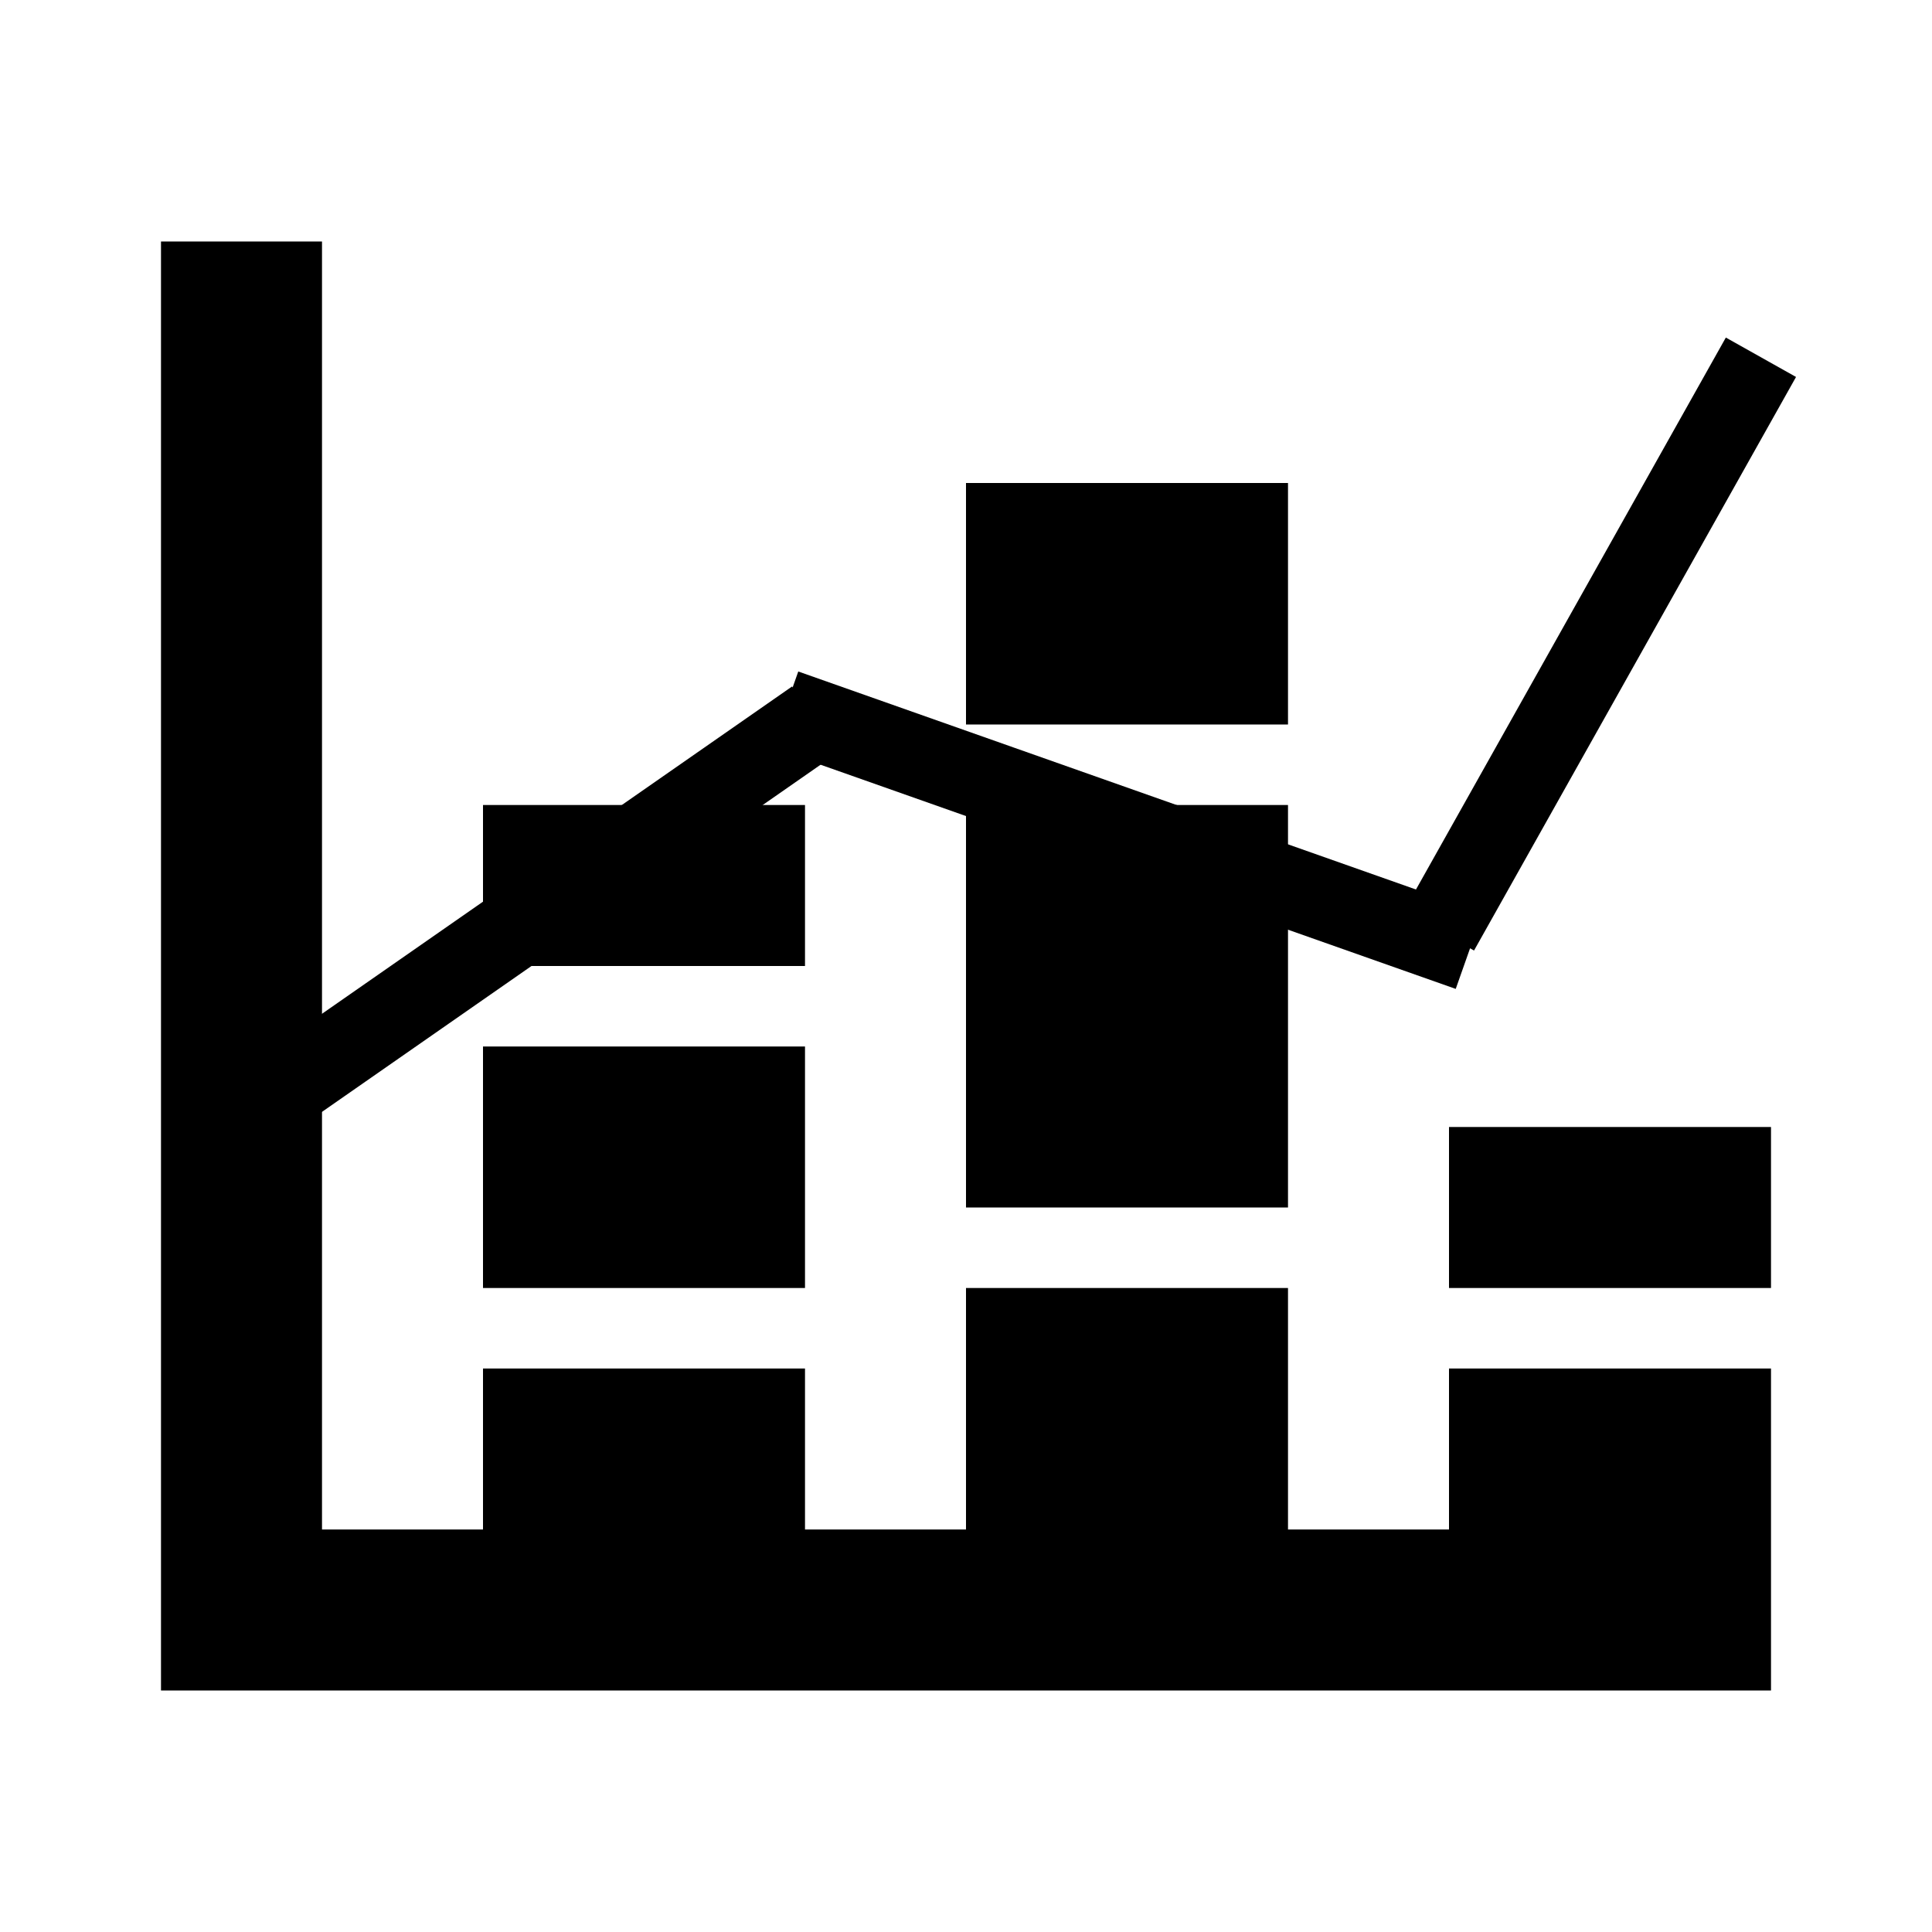
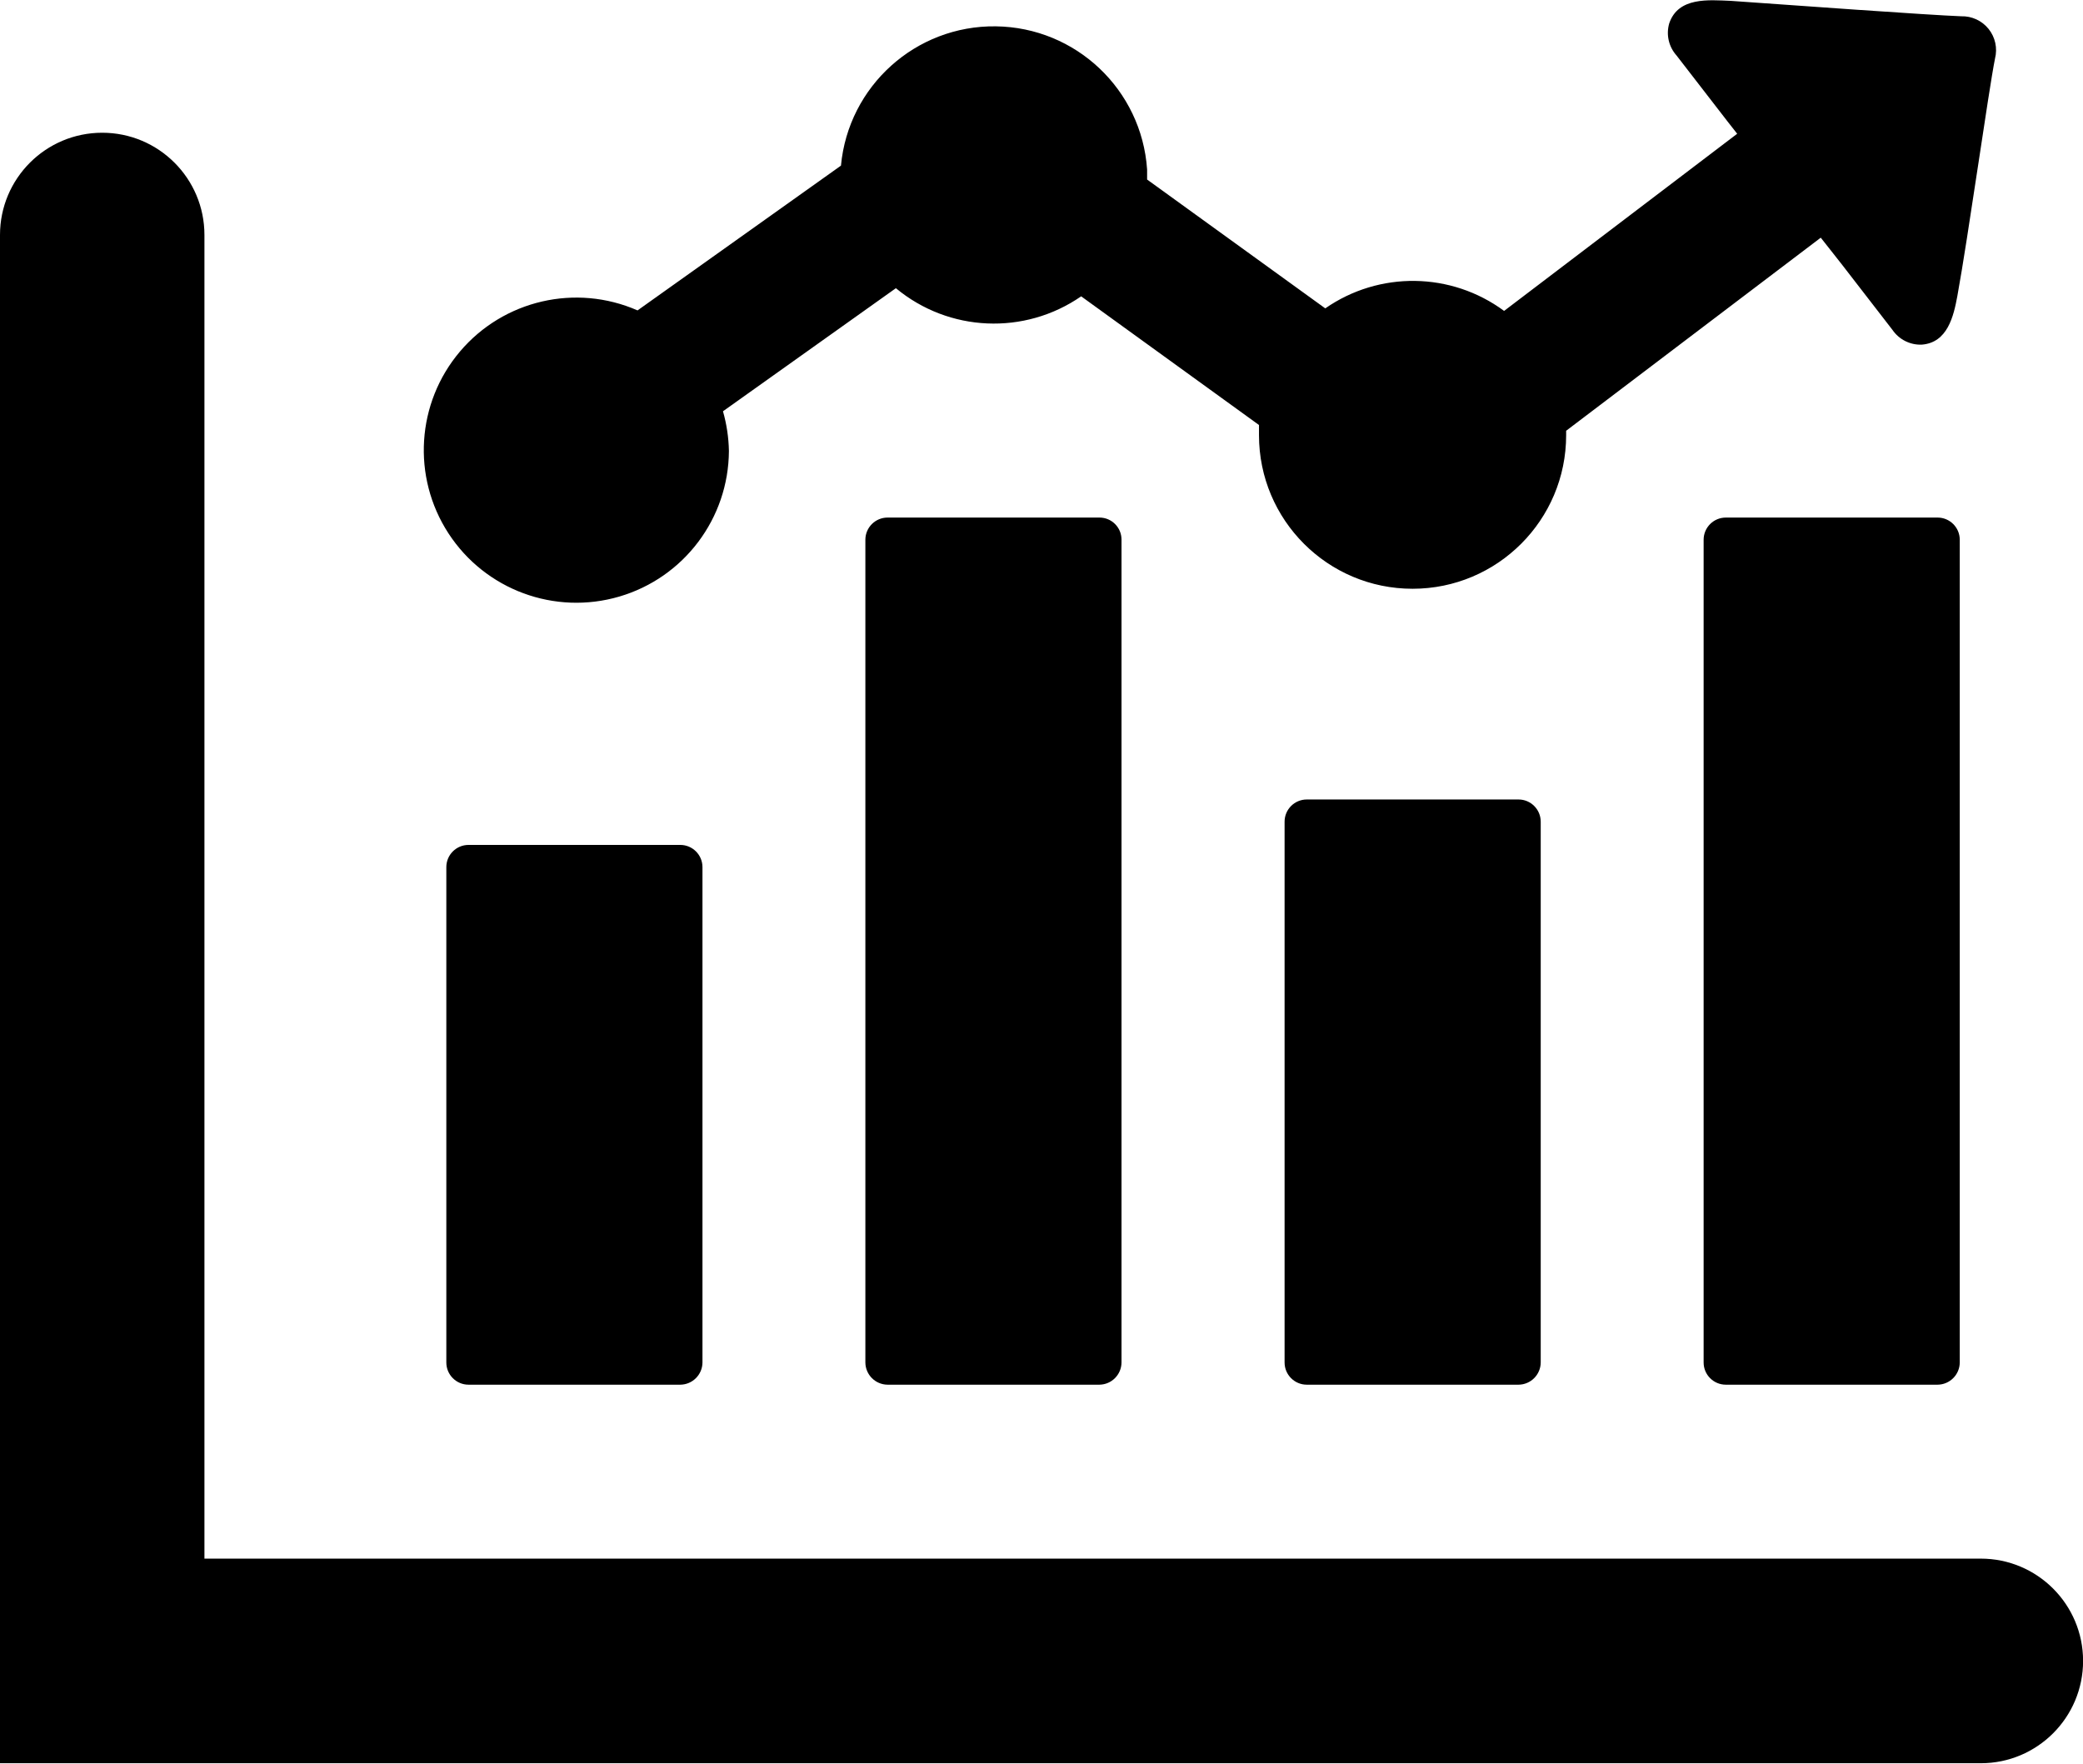
- <svg xmlns="http://www.w3.org/2000/svg" width="24" height="24" version="1.1">
-   <g>
-     <path id="svg_1" d="m22,21l-20,0l0,-18l2,0l0,16l2,0l0,-2l4,0l0,2l2,0l0,-3l4,0l0,3l2,0l0,-2l4,0l0,4m-4,-7l4,0l0,2l-4,0l0,-2m-6,-8l4,0l0,3l-4,0l0,-3m4,9l-4,0l0,-5l4,0l0,5m-10,-5l4,0l0,2l-4,0l0,-2m4,6l-4,0l0,-3l4,0l0,3z" fill="#000000" />
-     <line stroke-linecap="undefined" stroke-linejoin="undefined" id="svg_2" y2="8.938" x2="10.125" y1="13.812" x1="3.125" stroke="#000" fill="none" />
-     <line stroke-linecap="undefined" stroke-linejoin="undefined" id="svg_3" y2="8.813" x2="9.75" y1="11.813" x1="18.25" stroke="#000" fill="none" />
-     <line stroke-linecap="undefined" stroke-linejoin="undefined" id="svg_4" y2="11.563" x2="17.875" y1="4.438" x1="21.875" stroke="#000" fill="none" />
-   </g>
+ <svg xmlns="http://www.w3.org/2000/svg" id="Layer_1" data-name="Layer 1" viewBox="0 0 122.88 104.01">
+   <defs>
+     <style>.cls-1{fill-rule:evenodd;}</style>
+   </defs>
+   <path class="cls-1" d="M0,13.86a6,6,0,1,1,12.06,0V91.94H116.85a6,6,0,0,1,0,12.07H0V13.86ZM101.9,7.15l-3-3.88a2,2,0,0,1-.43-1.89C99-.19,100.8,0,102.09.05c3.65.26,11.72.84,13.6.91a2,2,0,0,1,2,2.49c-.38,1.9-1.59,10.55-2.22,14-.22,1.2-.58,2.77-2.11,2.88a2,2,0,0,1-1.72-.87l-3-3.88-1.23-1.56L92.39,25.41v.26a9.06,9.06,0,0,1-18.12,0c0-.2,0-.4,0-.6L63.78,17.48A9.05,9.05,0,0,1,52.85,17l-10.2,7.26A9.2,9.2,0,0,1,43,26.6a9,9,0,1,1-5.39-8.29l12-8.54A9.06,9.06,0,0,1,67.67,10c0,.2,0,.4,0,.59l10.51,7.6a9.06,9.06,0,0,1,10.55.15L102.48,7.89l-.58-.74Zm-.09,23.38H114.3a1.31,1.31,0,0,1,1.31,1.3V80.37a1.32,1.32,0,0,1-1.31,1.31H101.81a1.31,1.31,0,0,1-1.31-1.31V31.83a1.31,1.31,0,0,1,1.31-1.3ZM77.09,47.16H89.58a1.31,1.31,0,0,1,1.31,1.31v31.9a1.32,1.32,0,0,1-1.31,1.31H77.09a1.31,1.31,0,0,1-1.31-1.31V48.47a1.31,1.31,0,0,1,1.31-1.31ZM52.36,30.53h12.5a1.3,1.3,0,0,1,1.3,1.3V80.37a1.32,1.32,0,0,1-1.3,1.31H52.36a1.32,1.32,0,0,1-1.31-1.31V31.83a1.31,1.31,0,0,1,1.31-1.3ZM27.64,49.84H40.13a1.31,1.31,0,0,1,1.31,1.31V80.37a1.32,1.32,0,0,1-1.31,1.31H27.64a1.31,1.31,0,0,1-1.31-1.31V51.15a1.31,1.31,0,0,1,1.31-1.31Z" />
</svg>
